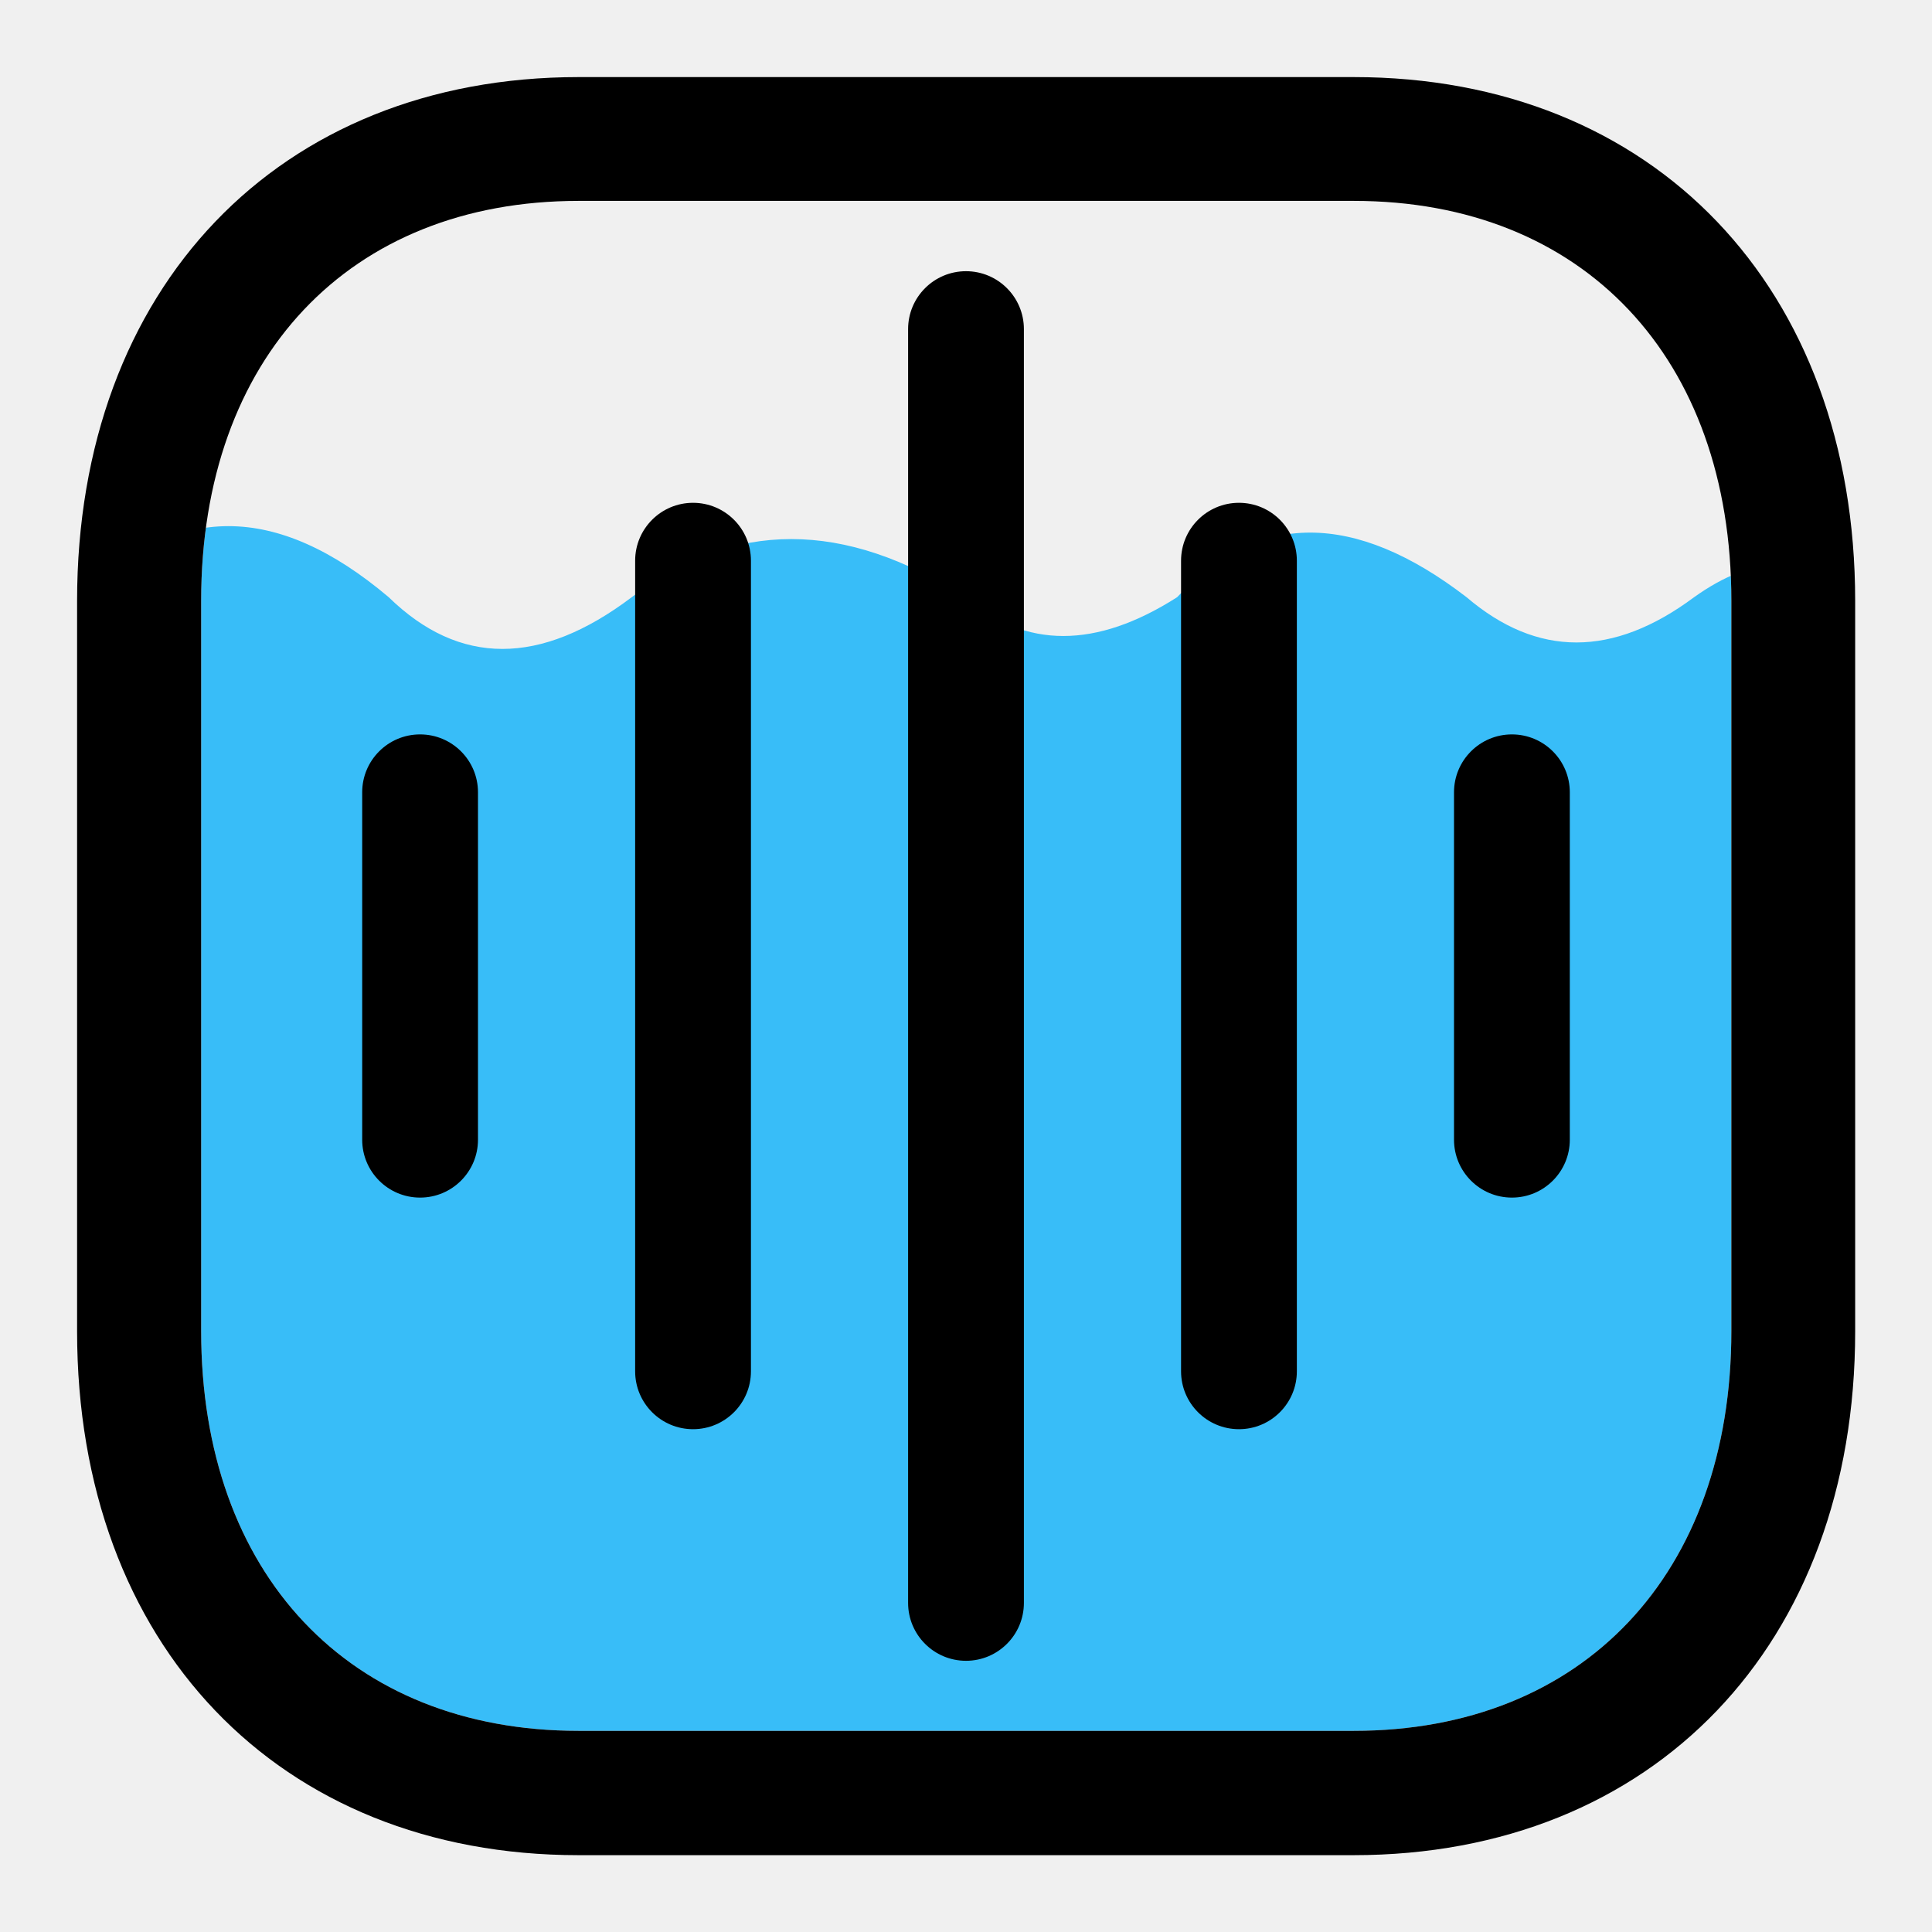
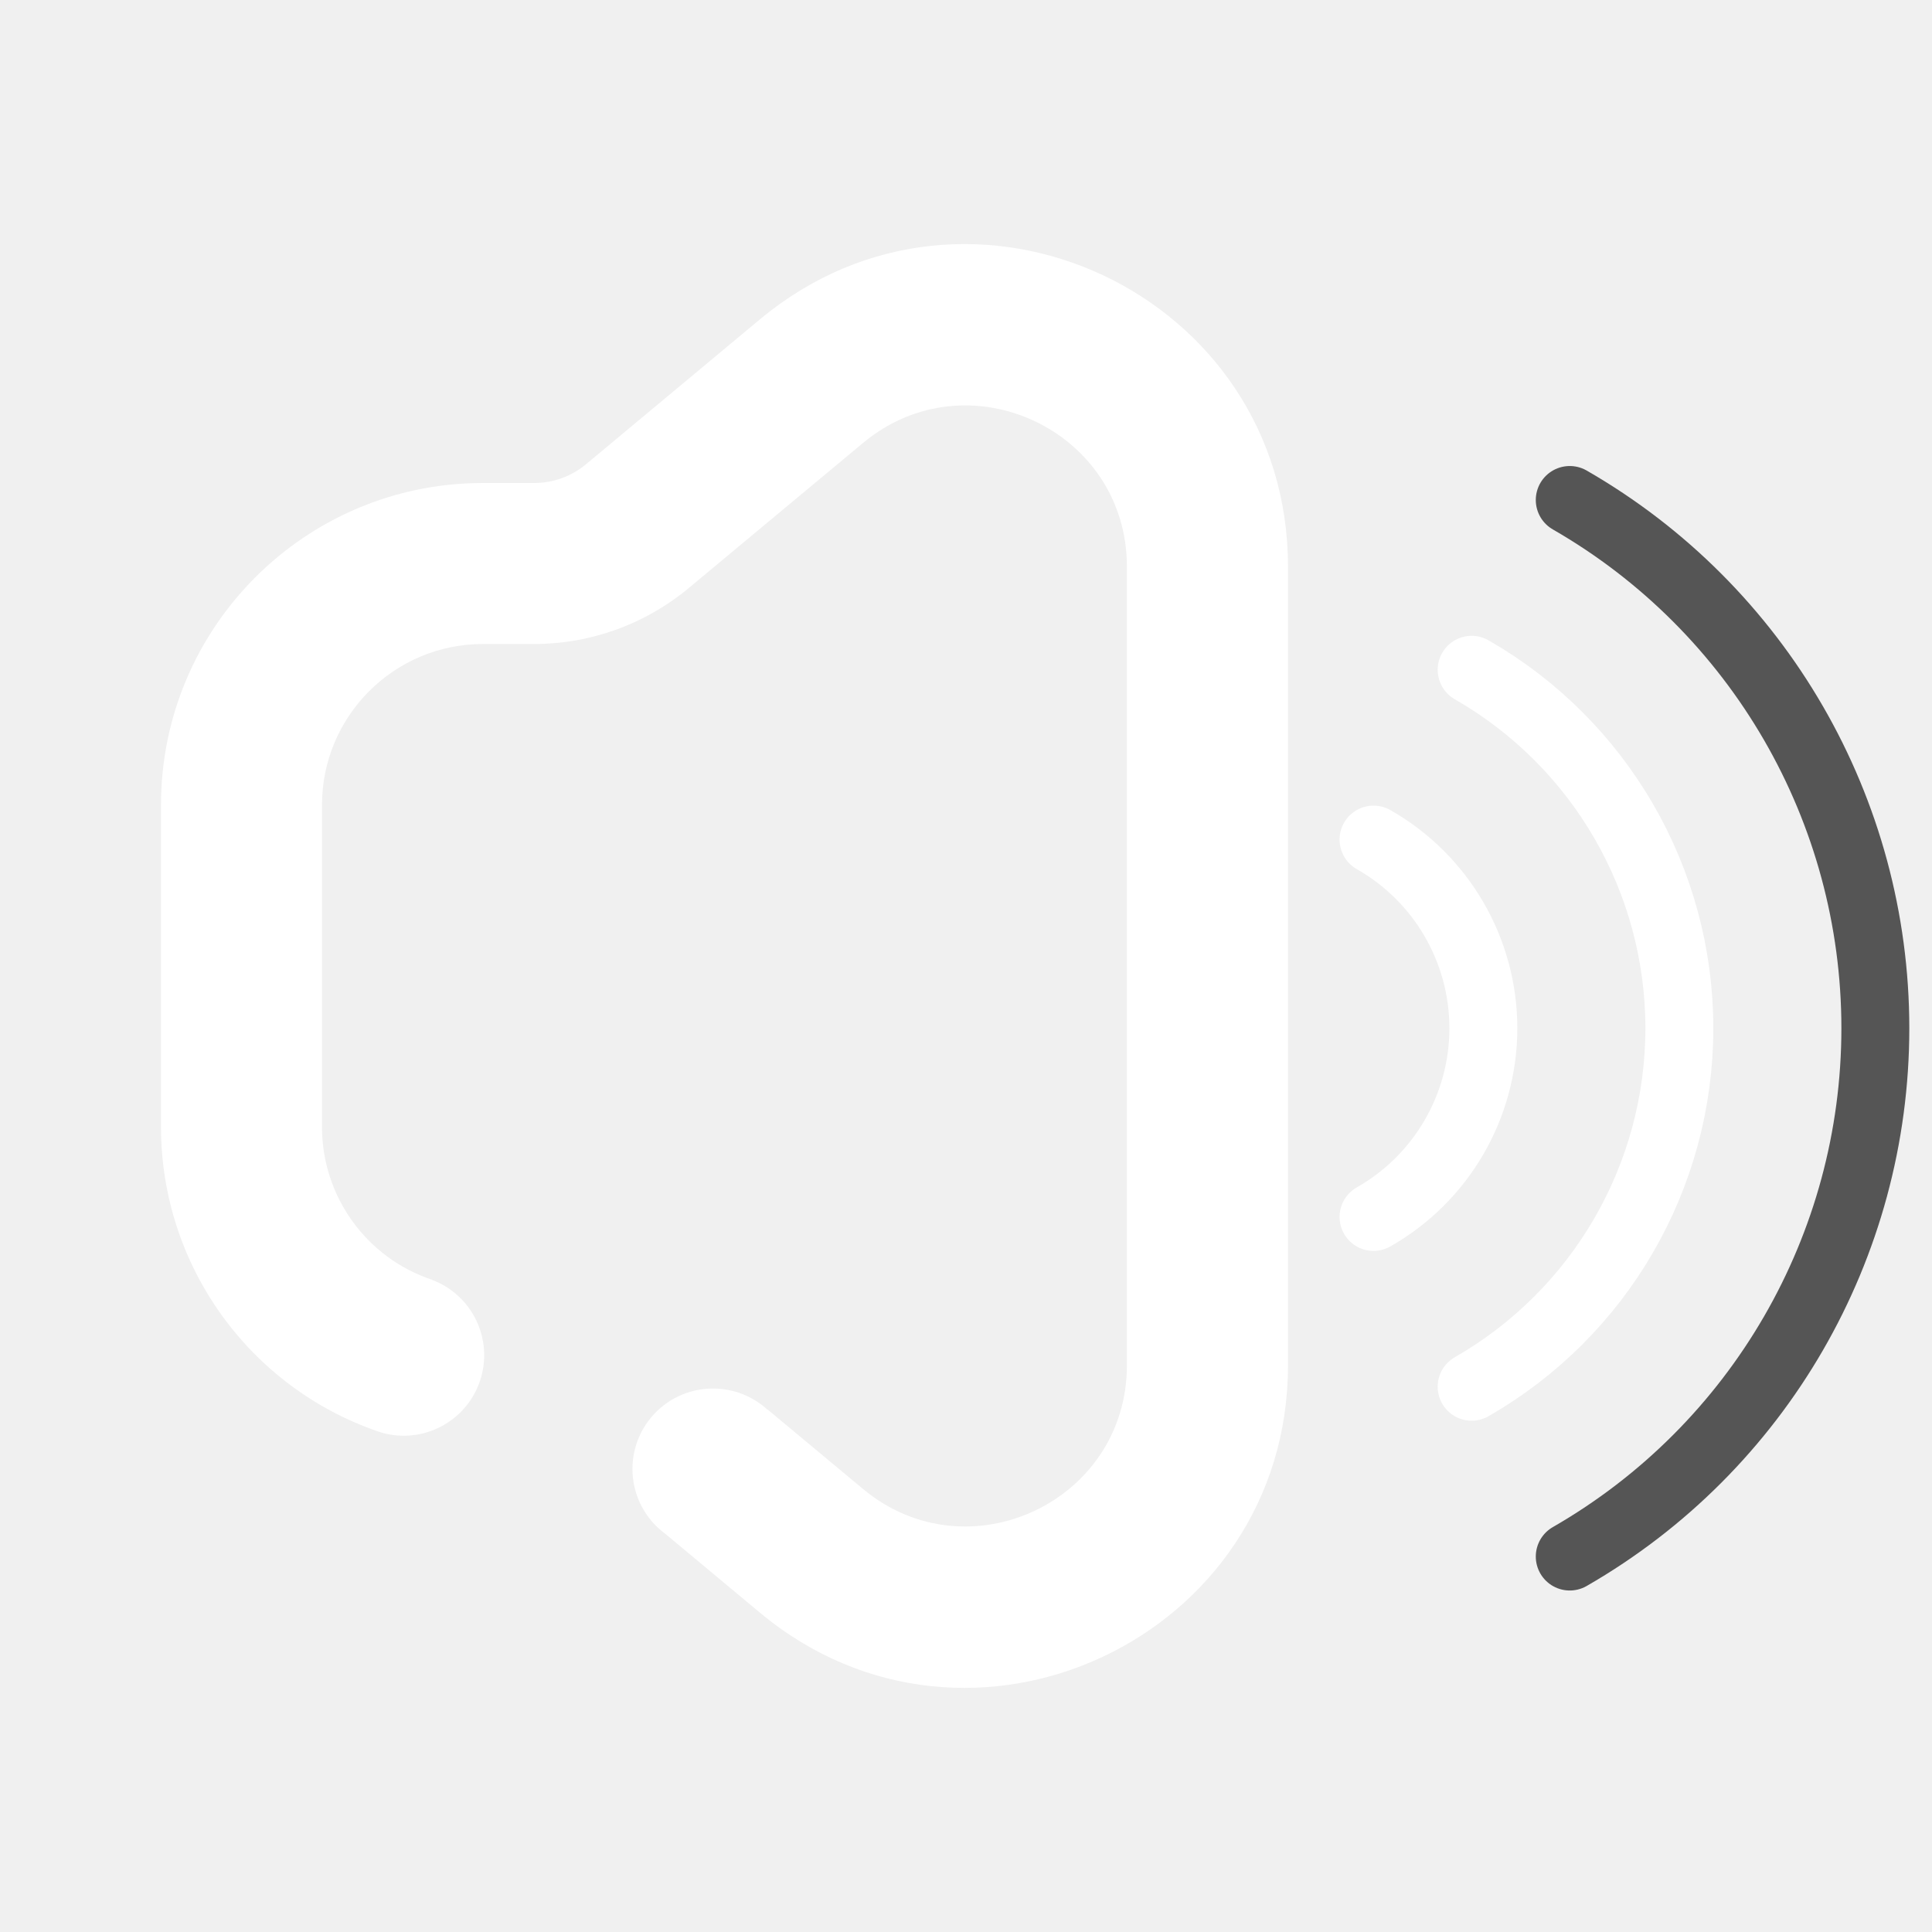
<svg xmlns="http://www.w3.org/2000/svg" width="24" height="24" viewBox="0 0 1024 1024">
-   <defs>
-     <clipPath id="inner">
-       <path d="M362.1 216c-88.7 0-146 60.7-146 154.7v282.5c0 94 57.3 154.7 146 154.7H662c88.7 0 146.1-60.7 146.1-154.7V370.7c0-94-57.3-154.7-146-154.7h-300z" />
-     </clipPath>
-   </defs>
-   <g transform="translate(512 512) scale(1.37) translate(-512 -512)">
-     <g clip-path="url(#inner)">
-       <path d="M170.67 369.33 q53 -55 118 0 q41 40 94 0 q59 -45 129 0 q35 30 82 0 q47 -50 112 0 q41 35 88 0 q35 -25 60 0 L853.67 890 L170.67 890 z" fill="#38BDF8" />
-     </g>
-     <path d="M489.6 265.6a22.4 22.4 0 1 1 44.8 0V758.4a22.4 22.4 0 1 1-44.8 0V265.6zM595.2 355.2a22.4 22.4 0 1 1 44.8 0V668.8a22.4 22.4 0 1 1-44.8 0V355.2zM384 355.2a22.4 22.4 0 1 1 44.8 0V668.8a22.4 22.4 0 1 1-44.8 0V355.2zM278.4 444.8a22.4 22.4 0 1 1 44.8 0V579.2a22.4 22.4 0 1 1-44.8 0V444.8zM700.8 444.8a22.4 22.4 0 1 1 44.8 0V579.2a22.4 22.4 0 1 1-44.8 0V444.8z" fill="#000000" />
-     <path fill-rule="evenodd" d="M661.9 856H362.1c-116.1 0-194-81.5-194-202.7V370.8c0-121.2 78-202.7 194-202.7H662c116.1 0 194 81.5 194 202.7v282.5C856 774.5 778 856 661.9 856zM362.1 216c-88.7 0-146 60.7-146 154.7v282.5c0 94 57.3 154.7 146 154.7H662c88.7 0 146.1-60.7 146.1-154.7V370.7c0-94-57.3-154.7-146-154.7h-300z" fill="#000000" />
-   </g>
+   <path d="M283.221 341.333H256a85.333 85.333 0 0 0-85.333 85.333v170.667a85.333 85.333 0 0 0 58.325 80.981v0.043a42.667 42.667 0 0 1-26.965 80.896l-1.195-0.384A170.752 170.752 0 0 1 85.333 597.333v-170.667a170.667 170.667 0 0 1 170.667-170.667h27.221a42.667 42.667 0 0 0 27.307-9.899l92.203-76.8C513.92 76.587 682.667 155.605 682.667 300.373v423.253c0 144.683-168.747 223.744-279.893 131.115L352.427 812.8a42.624 42.624 0 0 1 25.557-76.843c11.093 0 21.205 4.267 28.8 11.179l0.043-0.085 50.517 42.069c55.552 46.336 139.947 6.827 139.947-65.536V300.373c0-72.363-84.395-111.872-139.947-65.536l-92.245 76.8A128 128 0 0 1 283.264 341.333z" fill="#FFFFFF" />
+   <path d="M728 445 A115 115 0 0 1 728 645" fill="none" stroke="#FFFFFF" stroke-width="36" stroke-linecap="round" />
+   <path d="M780 355 A219 219 0 0 1 780 735" fill="none" stroke="#FFFFFF" stroke-width="36" stroke-linecap="round" />
+   <path d="M832 265 A323 323 0 0 1 832 825" fill="none" stroke="#555555" stroke-width="36" stroke-linecap="round" />
</svg>
